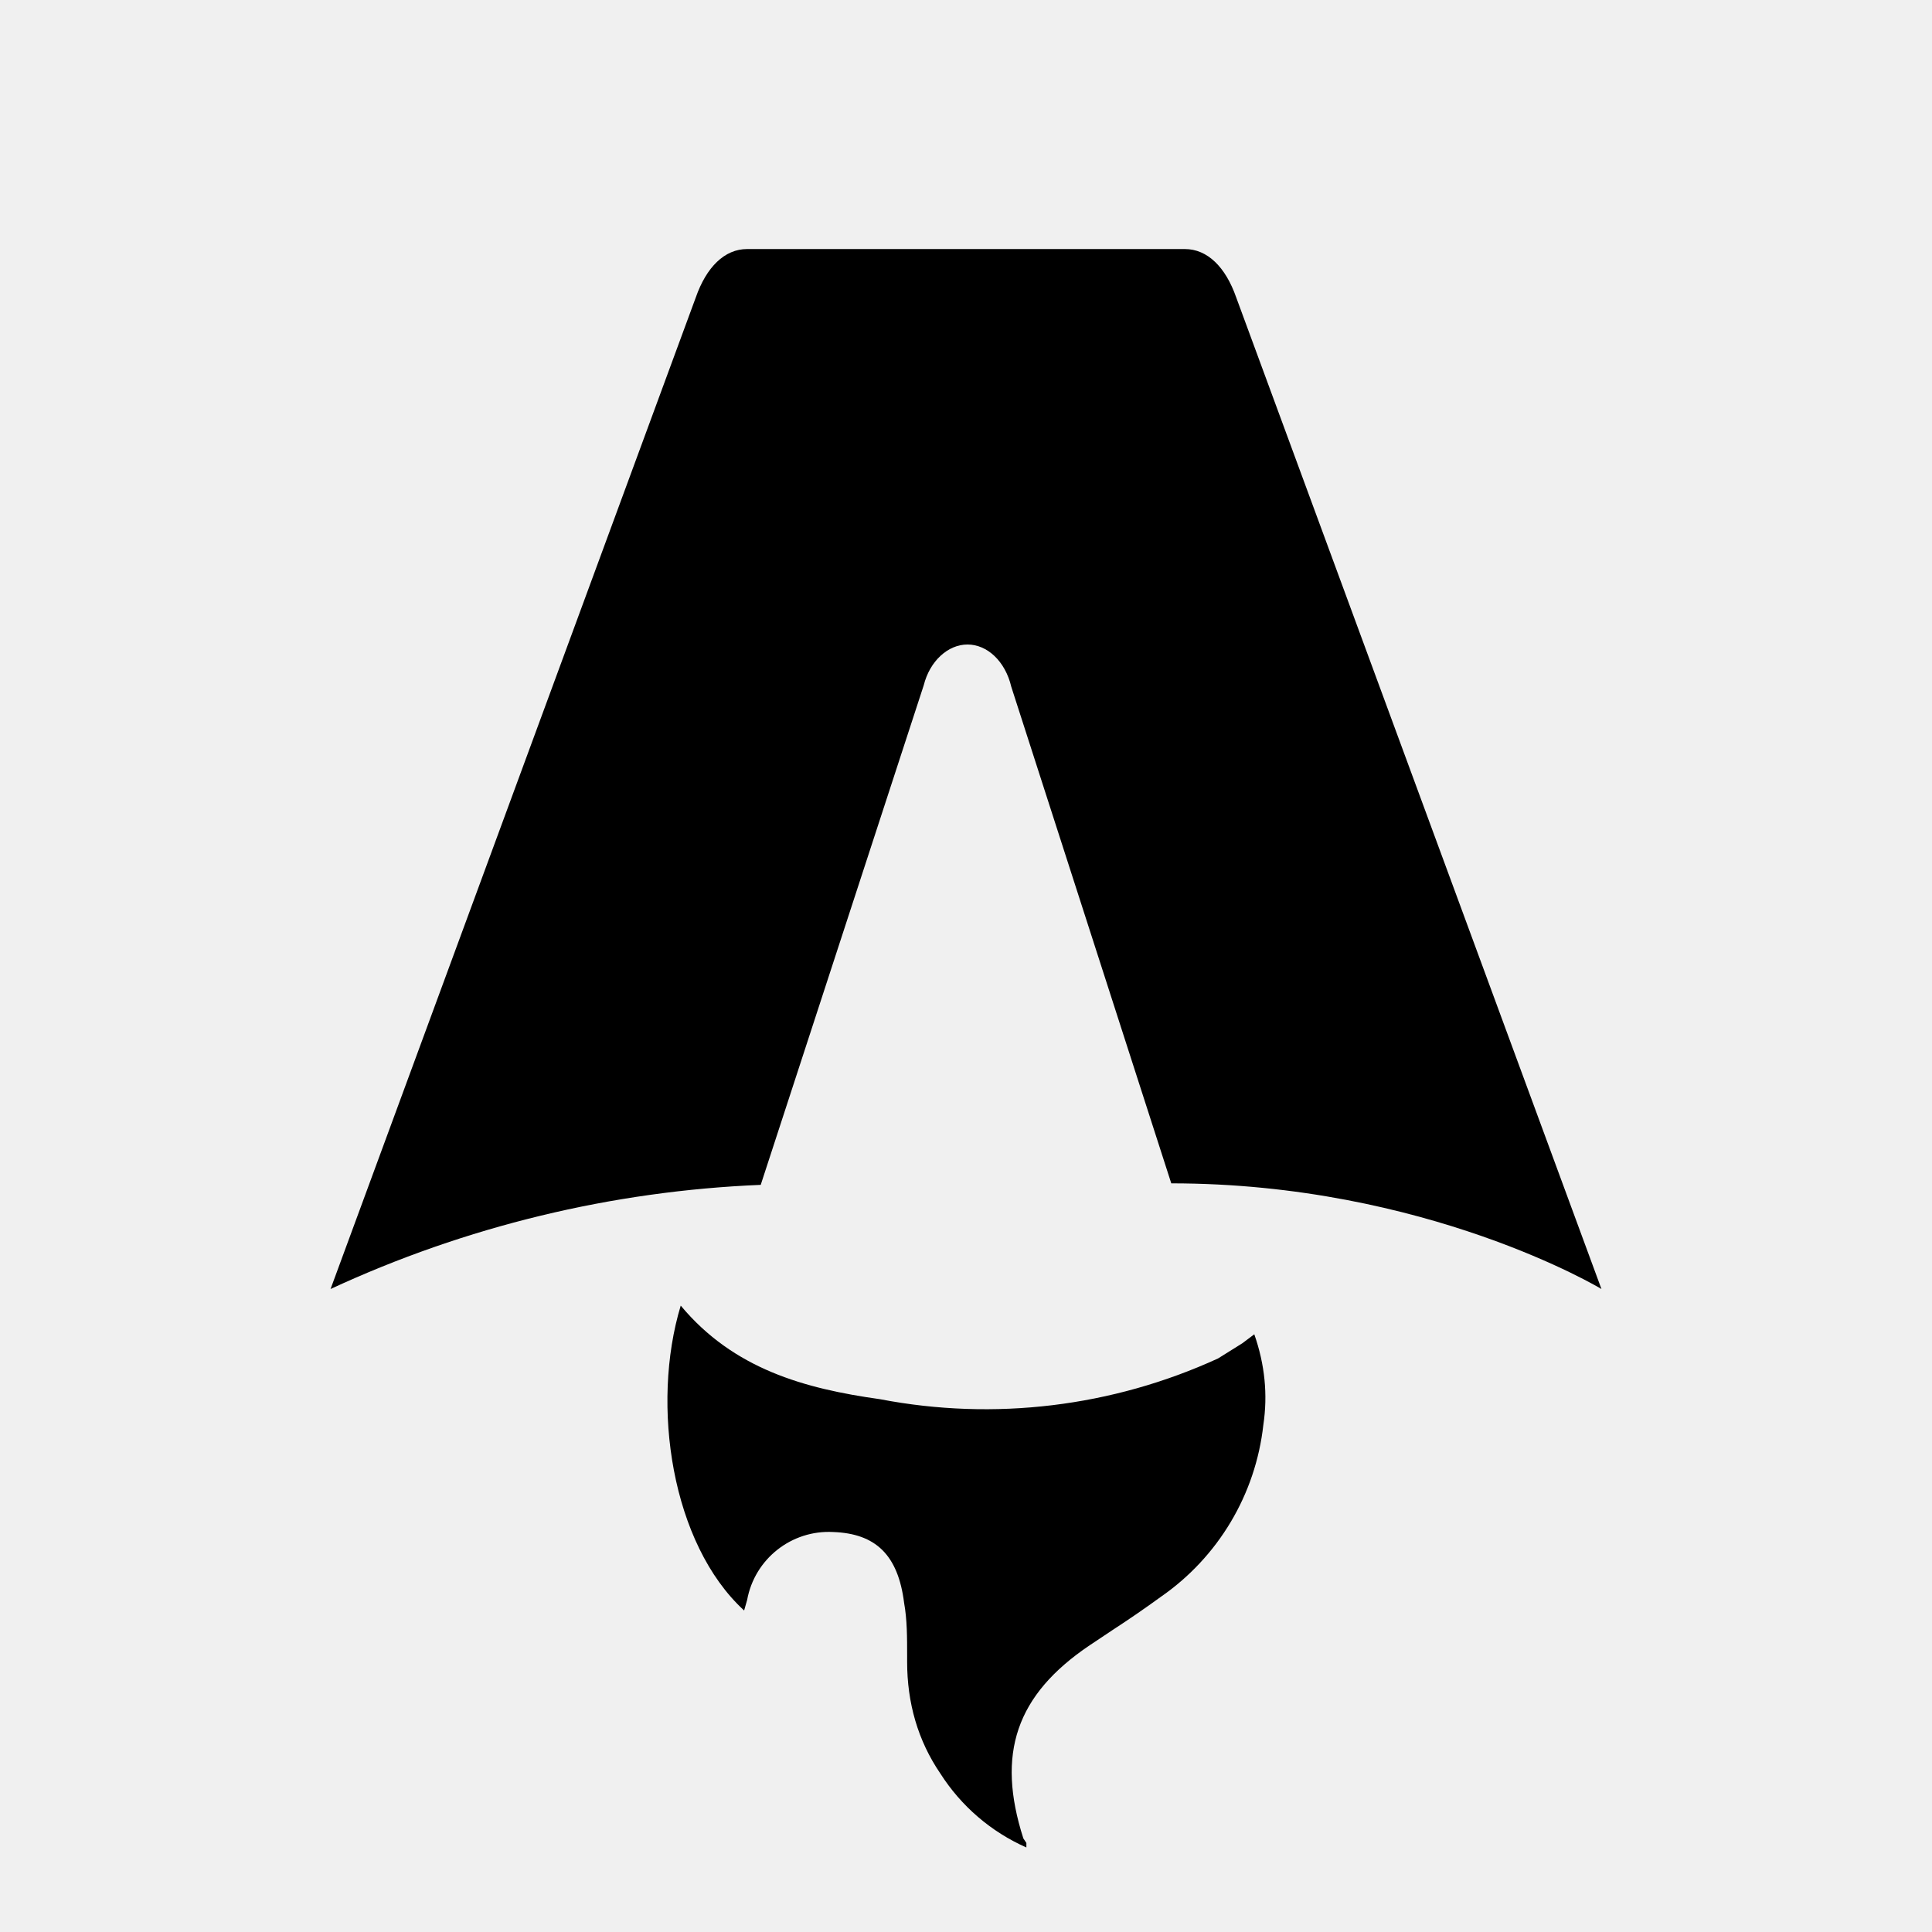
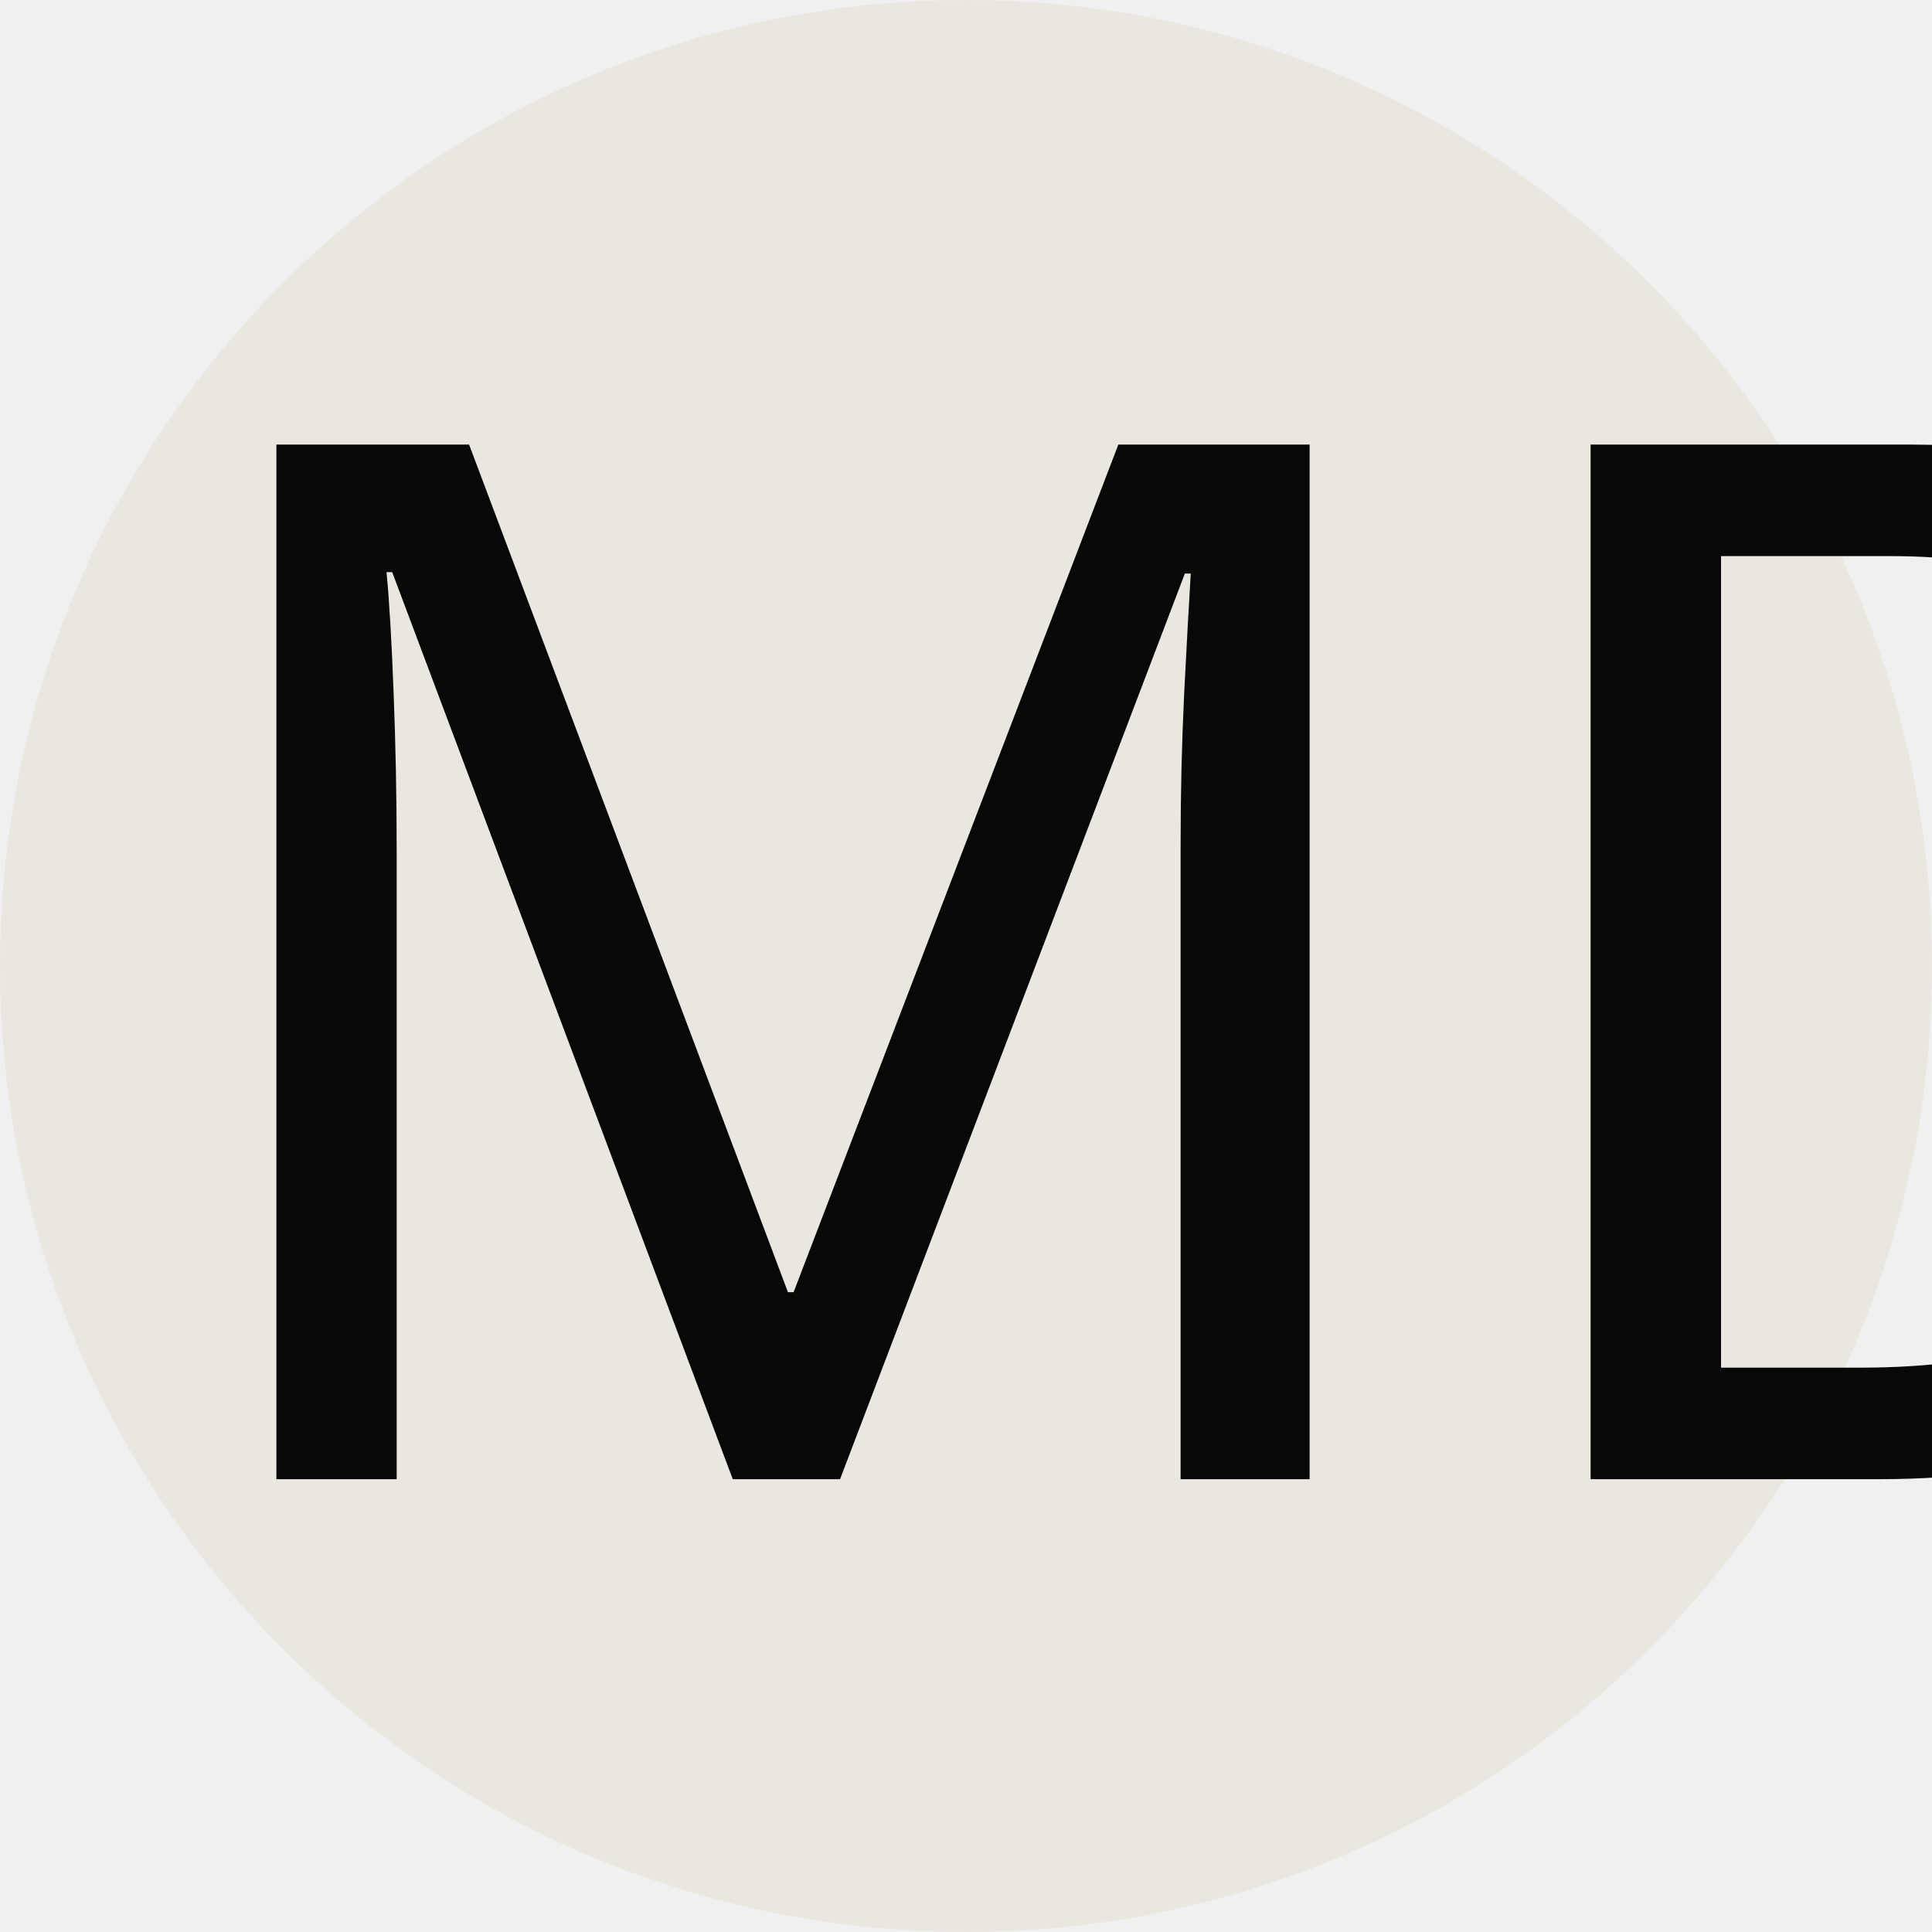
<svg xmlns="http://www.w3.org/2000/svg" fill="none" viewBox="0 0 128 128">
-   <path d="M50.4 78.5a75.1 75.1 0 0 0-28.5 6.9l24.2-65.7c.7-2 1.9-3.2 3.4-3.2h29c1.5 0 2.7 1.2 3.4 3.2l24.2 65.7s-11.6-7-28.5-7L67 45.5c-.4-1.7-1.6-2.8-2.9-2.8-1.3 0-2.5 1.1-2.9 2.7L50.4 78.5Zm-1.1 28.2Zm-4.2-20.2c-2 6.6-.6 15.8 4.2 20.2a17.5 17.5 0 0 1 .2-.7 5.5 5.5 0 0 1 5.7-4.5c2.8.1 4.3 1.5 4.7 4.7.2 1.1.2 2.3.2 3.5v.4c0 2.7.7 5.2 2.2 7.4a13 13 0 0 0 5.7 4.9v-.3l-.2-.3c-1.8-5.6-.5-9.5 4.4-12.8l1.5-1a73 73 0 0 0 3.2-2.2 16 16 0 0 0 6.8-11.4c.3-2 .1-4-.6-6l-.8.6-1.6 1a37 37 0 0 1-22.4 2.7c-5-.7-9.7-2-13.2-6.2Z" />
-   <style>
-         path { fill: #000; }
-         @media (prefers-color-scheme: dark) {
-             path { fill: #FFF; }
-         }
-     </style>
+   <circle r="64" cx="64" cy="64" fill="#e9e7e0" />
+   <text x="9" y="98" fill="#080808" font-size="96" font-family="Jetbrains Mono">MD</text>
</svg>
